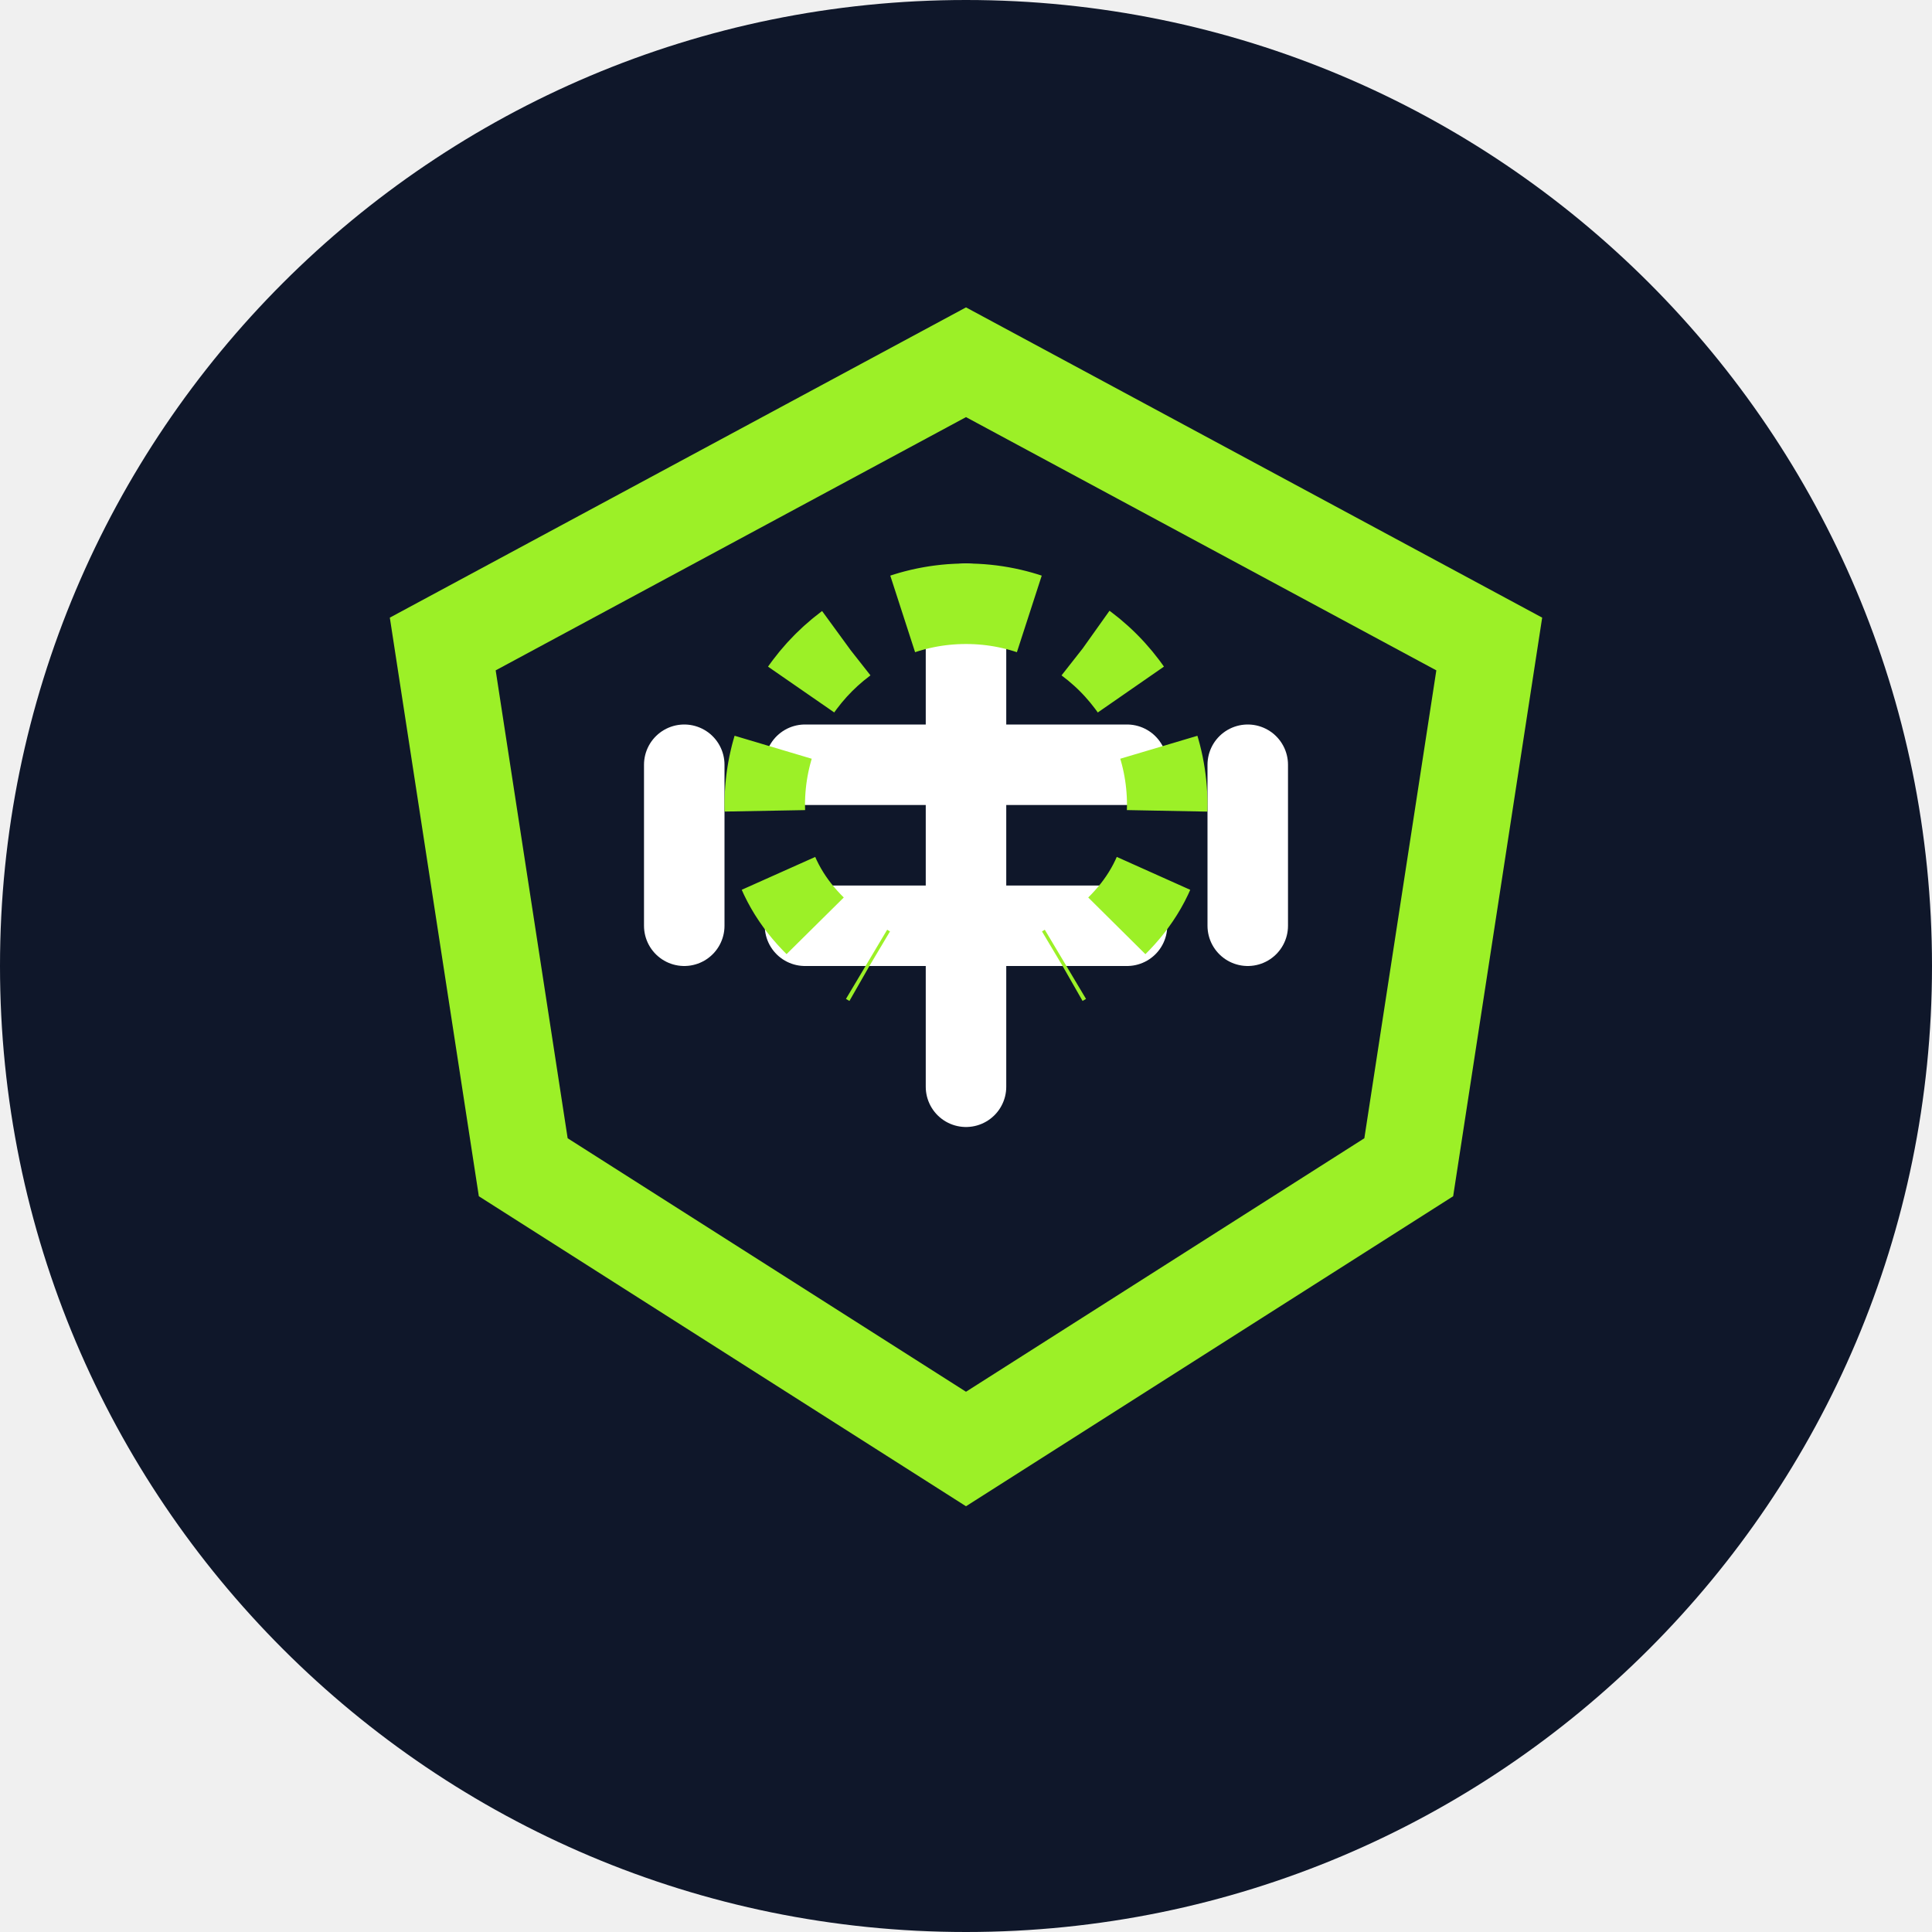
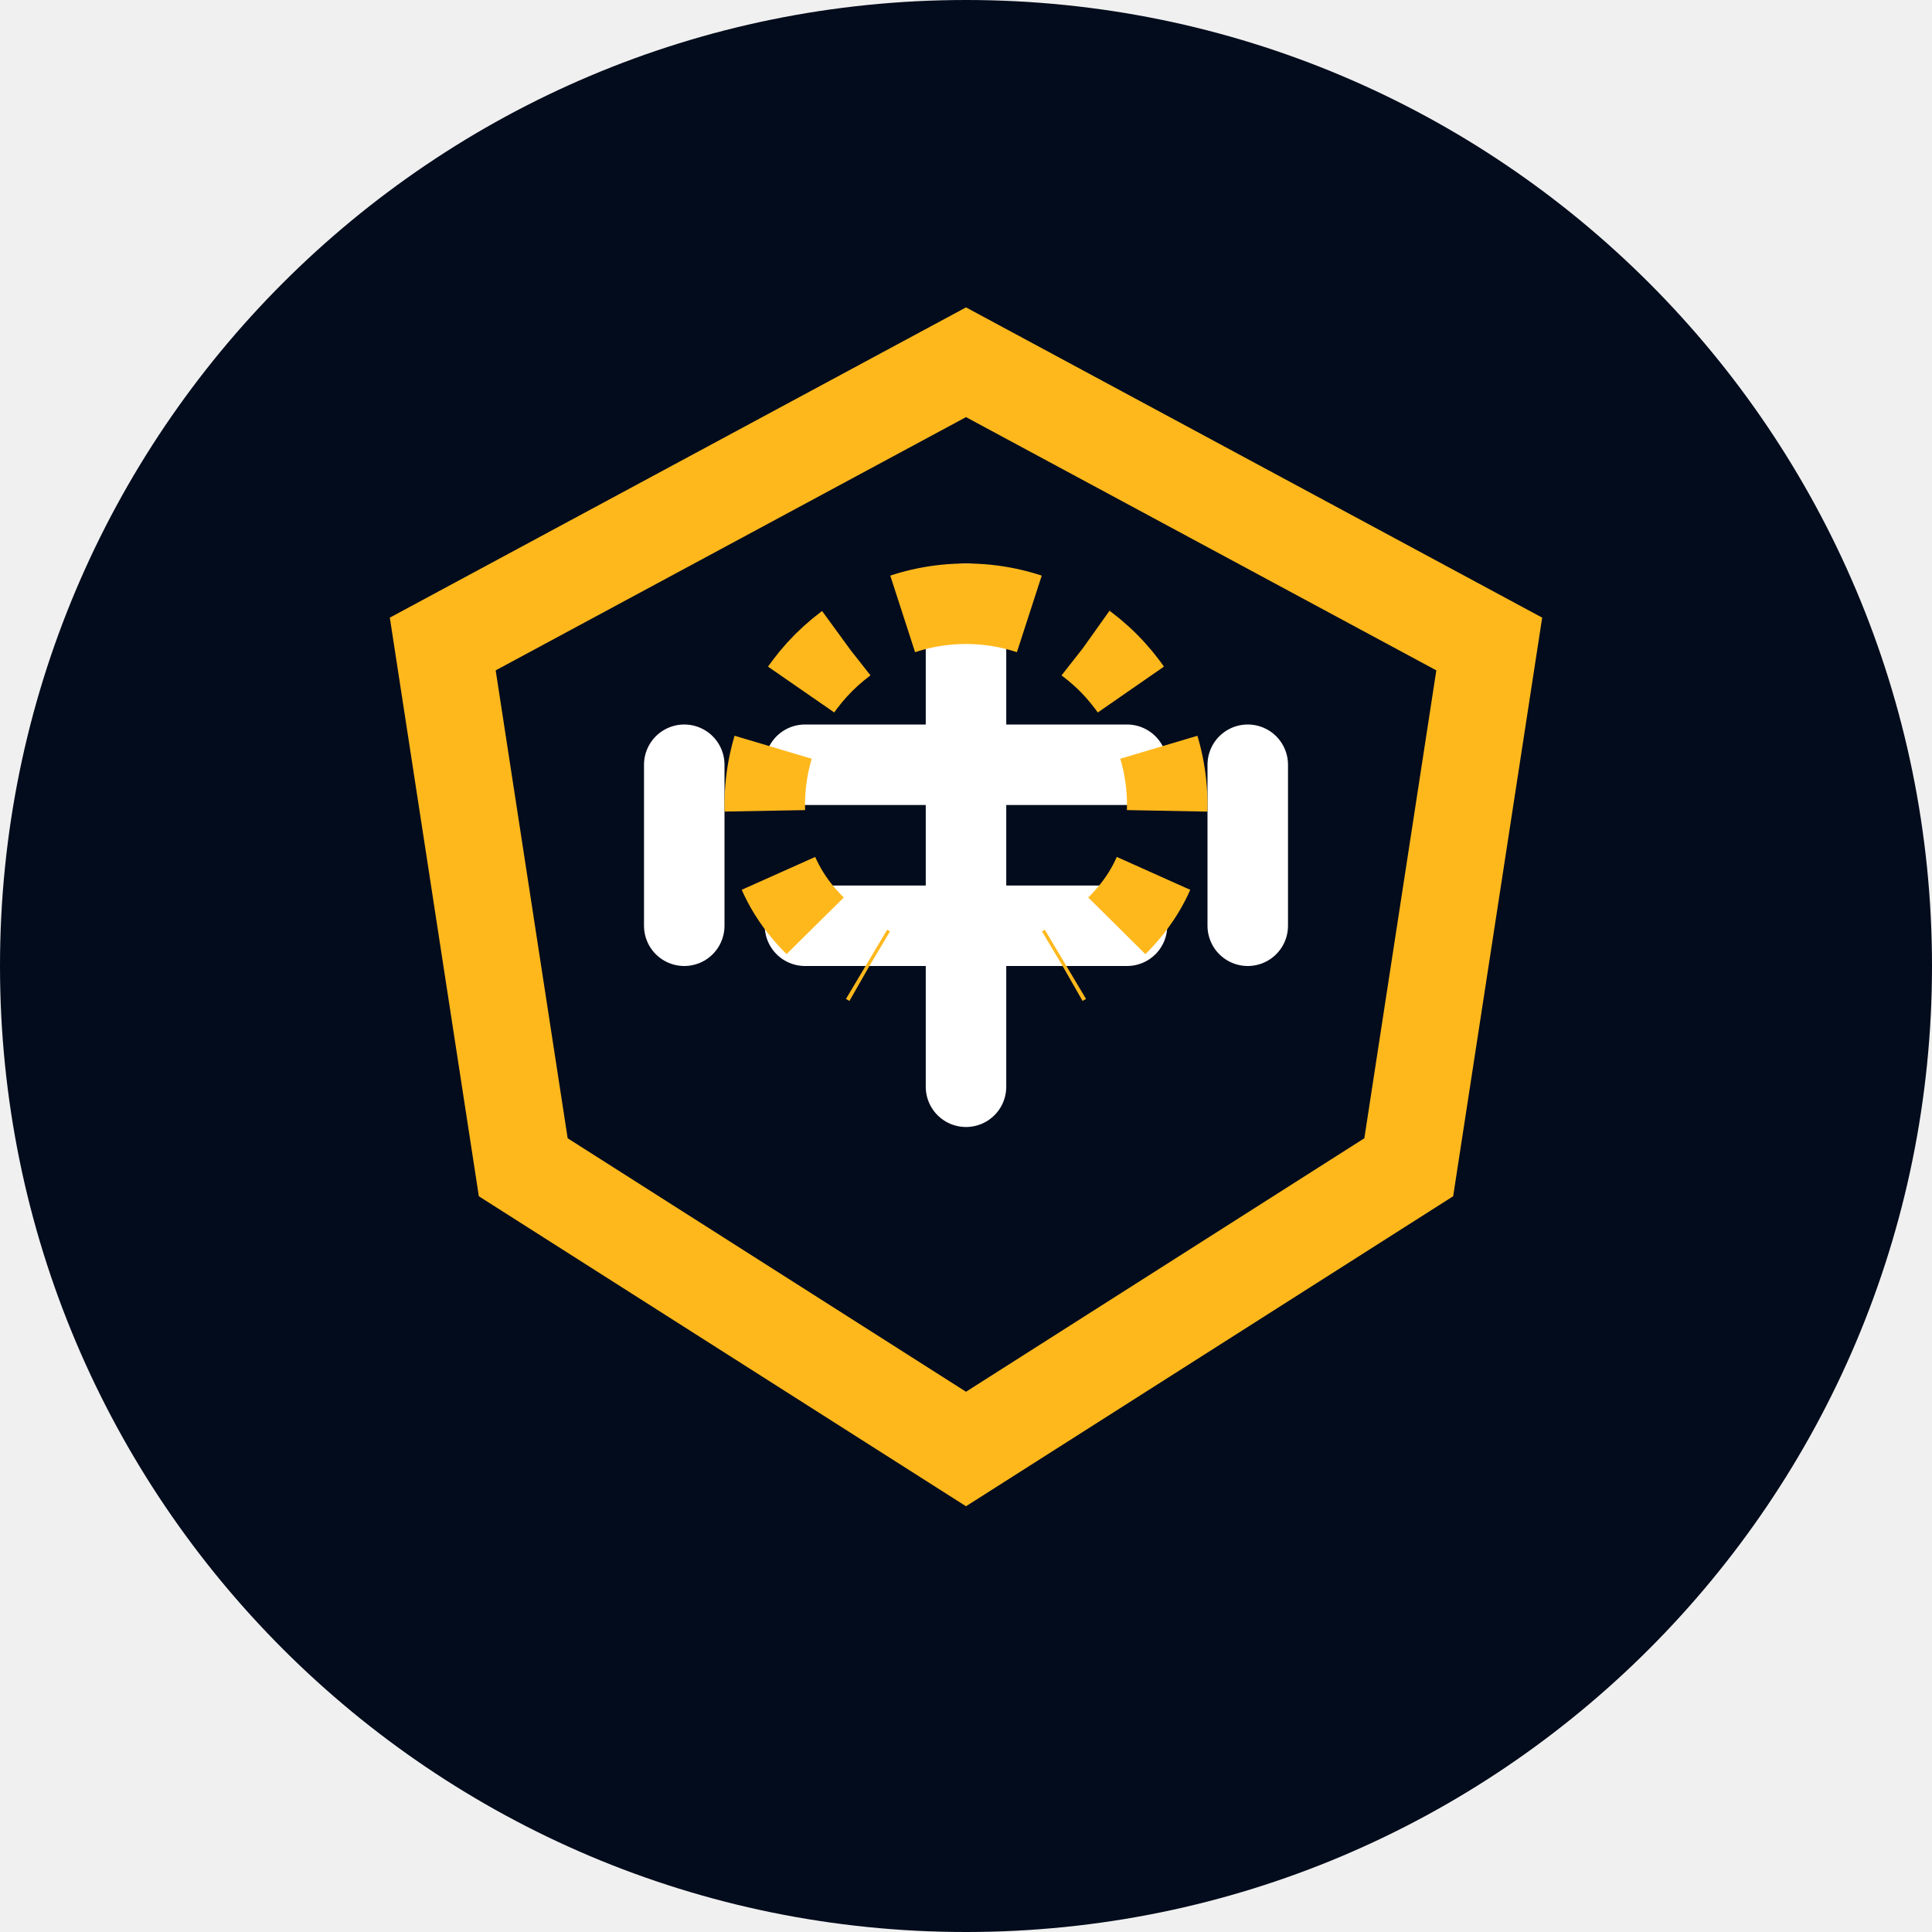
<svg xmlns="http://www.w3.org/2000/svg" viewBox="0 0 24 24" width="32" height="32">
-   <rect width="24" height="24" rx="12" fill="#0f172a" />
-   <path d="M12 4.5L5.5 8l1 6.5 5.5 3.5 5.5-3.5 1-6.5-6.5-3.5z" stroke="#9CF027" stroke-width="1.2" fill="none" />
+   <rect width="24" height="24" rx="12" fill="#030C1C" />
+   <path d="M12 4.5L5.5 8l1 6.5 5.5 3.5 5.5-3.5 1-6.5-6.5-3.5z" stroke="#FFB81C" stroke-width="1.2" fill="none" />
  <path d="M12 7.5v6M10 9.5h4M10 11.5h4M8.5 9.5v2M15.5 9.5v2" stroke="#ffffff" stroke-width="1" stroke-linecap="round" />
-   <path d="M12 7.5a2.5 2.5 0 0 0-2.5 2.5c0 1 .6 1.6 1.3 2M12 7.5a2.5 2.5 0 0 1 2.5 2.5c0 1-.6 1.6-1.3 2" stroke="#9CF027" stroke-dasharray="0.8 0.8" stroke-width="1" fill="none" />
+   <path d="M12 7.5a2.5 2.5 0 0 0-2.5 2.5c0 1 .6 1.6 1.3 2M12 7.5a2.5 2.5 0 0 1 2.5 2.5c0 1-.6 1.6-1.3 2" stroke="#FFB81C" stroke-dasharray="0.8 0.8" stroke-width="1" fill="none" />
</svg>
